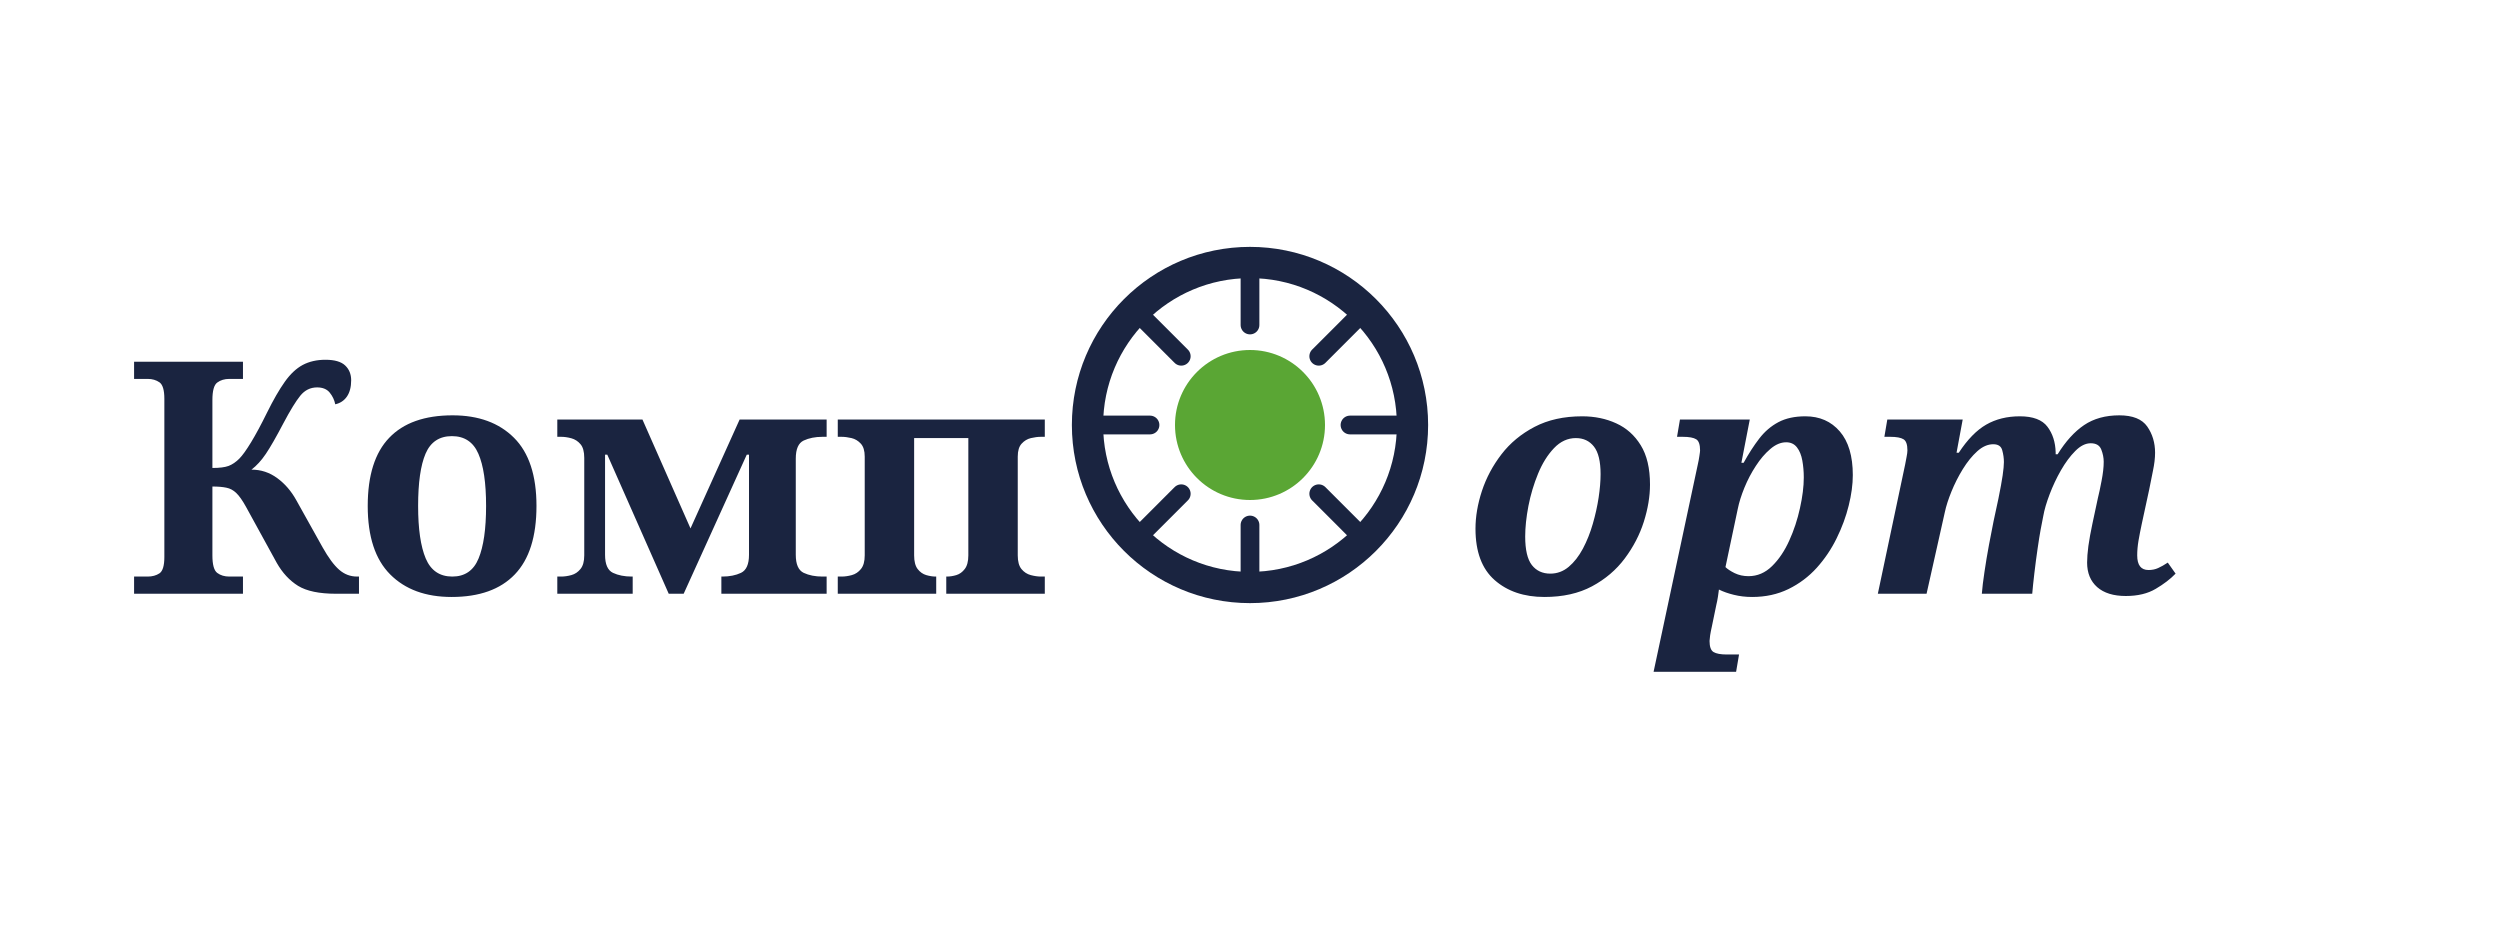
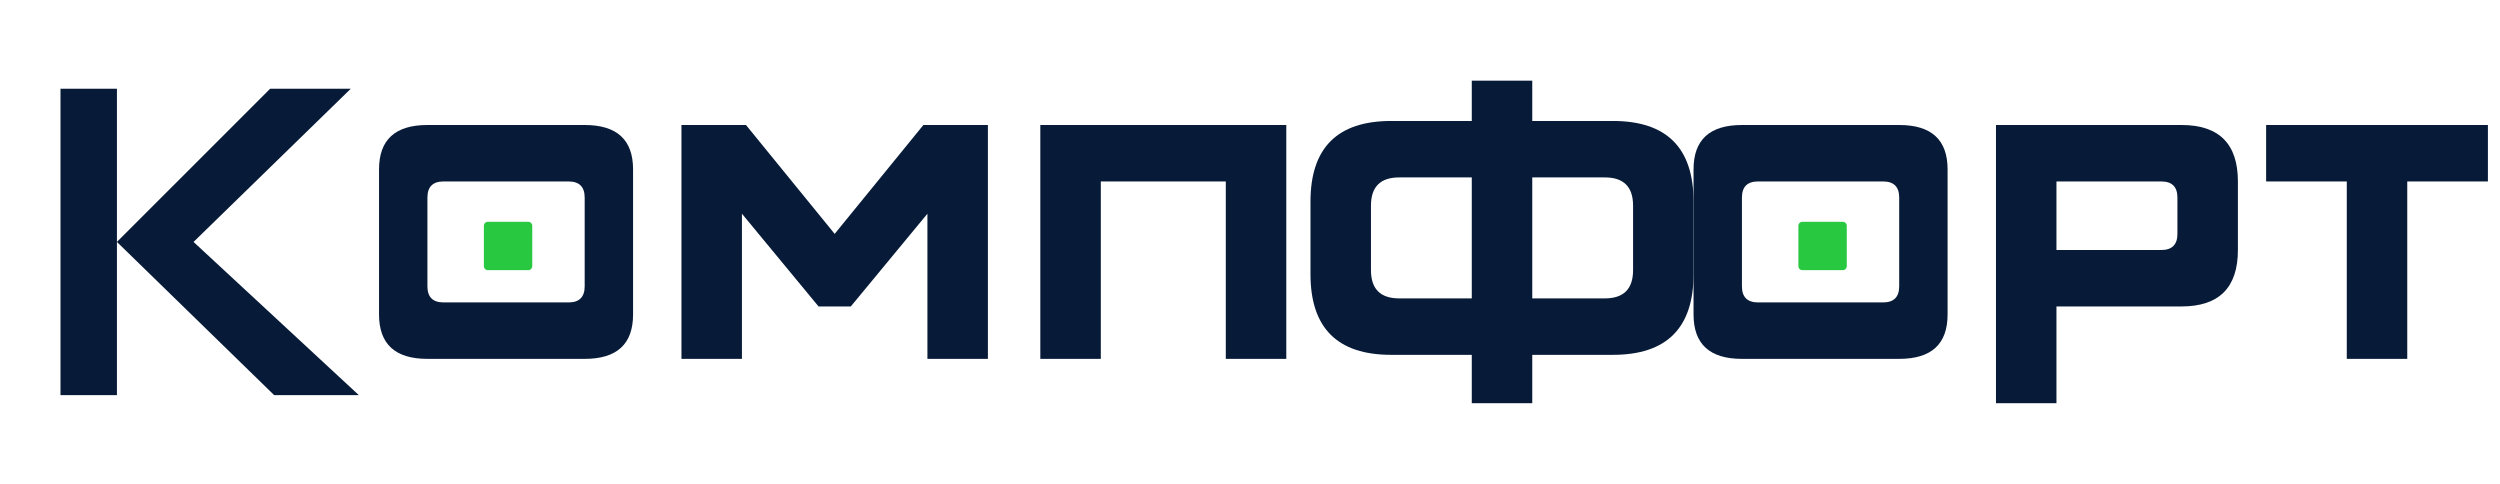
- <svg xmlns="http://www.w3.org/2000/svg" width="100%" viewBox="0 0 400 150" role="img" style="">
-   <text x="20" y="95" font-family="Georgia, serif" font-size="52" font-weight="700" fill="#1a2440" style="fill:rgb(26, 36, 64);stroke:none;color:rgb(11, 11, 11);stroke-width:1px;stroke-linecap:butt;stroke-linejoin:miter;opacity:1;font-family:Georgia, serif;font-size:52px;font-weight:700;text-anchor:start;dominant-baseline:auto">Комп</text>
-   <g transform="translate(200,68)" style="fill:rgb(0, 0, 0);stroke:none;color:rgb(11, 11, 11);stroke-width:1px;stroke-linecap:butt;stroke-linejoin:miter;opacity:1;font-family:&quot;Anthropic Sans&quot;, -apple-system, BlinkMacSystemFont, &quot;Segoe UI&quot;, sans-serif;font-size:16px;font-weight:400;text-anchor:start;dominant-baseline:auto">
-     <circle r="26" fill="none" stroke="#1a2440" stroke-width="5" style="fill:none;stroke:rgb(26, 36, 64);color:rgb(11, 11, 11);stroke-width:5px;stroke-linecap:butt;stroke-linejoin:miter;opacity:1;font-family:&quot;Anthropic Sans&quot;, -apple-system, BlinkMacSystemFont, &quot;Segoe UI&quot;, sans-serif;font-size:16px;font-weight:400;text-anchor:start;dominant-baseline:auto" />
-     <g stroke="#1a2440" stroke-width="3" stroke-linecap="round" style="fill:rgb(0, 0, 0);stroke:rgb(26, 36, 64);color:rgb(11, 11, 11);stroke-width:3px;stroke-linecap:round;stroke-linejoin:miter;opacity:1;font-family:&quot;Anthropic Sans&quot;, -apple-system, BlinkMacSystemFont, &quot;Segoe UI&quot;, sans-serif;font-size:16px;font-weight:400;text-anchor:start;dominant-baseline:auto">
-       <line x1="0" y1="-26" x2="0" y2="-16" style="fill:rgb(0, 0, 0);stroke:rgb(26, 36, 64);color:rgb(11, 11, 11);stroke-width:3px;stroke-linecap:round;stroke-linejoin:miter;opacity:1;font-family:&quot;Anthropic Sans&quot;, -apple-system, BlinkMacSystemFont, &quot;Segoe UI&quot;, sans-serif;font-size:16px;font-weight:400;text-anchor:start;dominant-baseline:auto" />
-       <line x1="0" y1="26" x2="0" y2="16" style="fill:rgb(0, 0, 0);stroke:rgb(26, 36, 64);color:rgb(11, 11, 11);stroke-width:3px;stroke-linecap:round;stroke-linejoin:miter;opacity:1;font-family:&quot;Anthropic Sans&quot;, -apple-system, BlinkMacSystemFont, &quot;Segoe UI&quot;, sans-serif;font-size:16px;font-weight:400;text-anchor:start;dominant-baseline:auto" />
-       <line x1="-26" y1="0" x2="-16" y2="0" style="fill:rgb(0, 0, 0);stroke:rgb(26, 36, 64);color:rgb(11, 11, 11);stroke-width:3px;stroke-linecap:round;stroke-linejoin:miter;opacity:1;font-family:&quot;Anthropic Sans&quot;, -apple-system, BlinkMacSystemFont, &quot;Segoe UI&quot;, sans-serif;font-size:16px;font-weight:400;text-anchor:start;dominant-baseline:auto" />
-       <line x1="26" y1="0" x2="16" y2="0" style="fill:rgb(0, 0, 0);stroke:rgb(26, 36, 64);color:rgb(11, 11, 11);stroke-width:3px;stroke-linecap:round;stroke-linejoin:miter;opacity:1;font-family:&quot;Anthropic Sans&quot;, -apple-system, BlinkMacSystemFont, &quot;Segoe UI&quot;, sans-serif;font-size:16px;font-weight:400;text-anchor:start;dominant-baseline:auto" />
-       <line x1="-18" y1="-18" x2="-11" y2="-11" style="fill:rgb(0, 0, 0);stroke:rgb(26, 36, 64);color:rgb(11, 11, 11);stroke-width:3px;stroke-linecap:round;stroke-linejoin:miter;opacity:1;font-family:&quot;Anthropic Sans&quot;, -apple-system, BlinkMacSystemFont, &quot;Segoe UI&quot;, sans-serif;font-size:16px;font-weight:400;text-anchor:start;dominant-baseline:auto" />
-       <line x1="18" y1="-18" x2="11" y2="-11" style="fill:rgb(0, 0, 0);stroke:rgb(26, 36, 64);color:rgb(11, 11, 11);stroke-width:3px;stroke-linecap:round;stroke-linejoin:miter;opacity:1;font-family:&quot;Anthropic Sans&quot;, -apple-system, BlinkMacSystemFont, &quot;Segoe UI&quot;, sans-serif;font-size:16px;font-weight:400;text-anchor:start;dominant-baseline:auto" />
-       <line x1="-18" y1="18" x2="-11" y2="11" style="fill:rgb(0, 0, 0);stroke:rgb(26, 36, 64);color:rgb(11, 11, 11);stroke-width:3px;stroke-linecap:round;stroke-linejoin:miter;opacity:1;font-family:&quot;Anthropic Sans&quot;, -apple-system, BlinkMacSystemFont, &quot;Segoe UI&quot;, sans-serif;font-size:16px;font-weight:400;text-anchor:start;dominant-baseline:auto" />
-       <line x1="18" y1="18" x2="11" y2="11" style="fill:rgb(0, 0, 0);stroke:rgb(26, 36, 64);color:rgb(11, 11, 11);stroke-width:3px;stroke-linecap:round;stroke-linejoin:miter;opacity:1;font-family:&quot;Anthropic Sans&quot;, -apple-system, BlinkMacSystemFont, &quot;Segoe UI&quot;, sans-serif;font-size:16px;font-weight:400;text-anchor:start;dominant-baseline:auto" />
-     </g>
-     <circle r="12" fill="#5aa634" style="fill:rgb(90, 166, 52);stroke:none;color:rgb(11, 11, 11);stroke-width:1px;stroke-linecap:butt;stroke-linejoin:miter;opacity:1;font-family:&quot;Anthropic Sans&quot;, -apple-system, BlinkMacSystemFont, &quot;Segoe UI&quot;, sans-serif;font-size:16px;font-weight:400;text-anchor:start;dominant-baseline:auto" />
+ <svg xmlns="http://www.w3.org/2000/svg" width="620" height="120" viewBox="0 0 620 120" fill="none">
+   <path d="M15 22 H29 V98 H15 Z            M29 60 L67 22 H87 L48 60 L89 98 H68 Z" fill="#071B38" />
+   <path fill-rule="evenodd" clip-rule="evenodd" d="         M94 42         Q94 31 106 31         H145         Q157 31 157 42         V78         Q157 89 145 89         H106         Q94 89 94 78         Z          M110 45         Q106 45 106 49         V71         Q106 75 110 75         H141         Q145 75 145 71         V49         Q145 45 141 45         Z" fill="#071B38" />
+   <rect x="120" y="55" width="12" height="12" rx="1" fill="#28C840" />
+   <path d="         M169 31         H185         L207 58         L229 31         H245         V89         H230         V53         L211 76         H203         L184 53         V89         H169         Z" fill="#071B38" />
+   <path d="         M258 31         H319         V89         H304         V45         H273         V89         H258         Z" fill="#071B38" />
+   <g transform="translate(10 0)">
+     <path fill-rule="evenodd" clip-rule="evenodd" d="         M355 20         H370         V30          H390         Q410 30 410 50         V68         Q410 88 390 88          H370         V100         H355         V88          H335         Q315 88 315 68         V50         Q315 30 335 30          H355         Z          M355 44         H337         Q330 44 330 51         V67         Q330 74 337 74         H355         Z          M370 44         V74         H388         Q395 74 395 67         V51         Q395 44 388 44         Z" fill="#071B38" />
  </g>
-   <text x="234" y="95" font-family="Georgia, serif" font-size="52" font-weight="700" fill="#1a2440" font-style="italic" style="fill:rgb(26, 36, 64);stroke:none;color:rgb(11, 11, 11);stroke-width:1px;stroke-linecap:butt;stroke-linejoin:miter;opacity:1;font-family:Georgia, serif;font-size:52px;font-weight:700;font-style:italic;text-anchor:start;dominant-baseline:auto">орт</text>
+   <path fill-rule="evenodd" clip-rule="evenodd" d="         M420 42         Q420 31 432 31         H471         Q483 31 483 42         V78         Q483 89 471 89         H432         Q420 89 420 78         Z          M436 45         Q432 45 432 49         V71         Q432 75 436 75         H467         Q471 75 471 71         V49         Q471 45 467 45         Z" fill="#071B38" />
+   <rect x="446" y="55" width="12" height="12" rx="1" fill="#28C840" />
+   <path fill-rule="evenodd" clip-rule="evenodd" d="         M495 31         H541         Q555 31 555 45         V62         Q555 76 541 76         H510         V100         H495         Z          M510 45         V62         H536         Q540 62 540 58         V49         Q540 45 536 45         Z" fill="#071B38" />
+   <path d="         M562 31         H617         V45         H597         V89         H582         V45         H562         Z" fill="#071B38" />
</svg>
